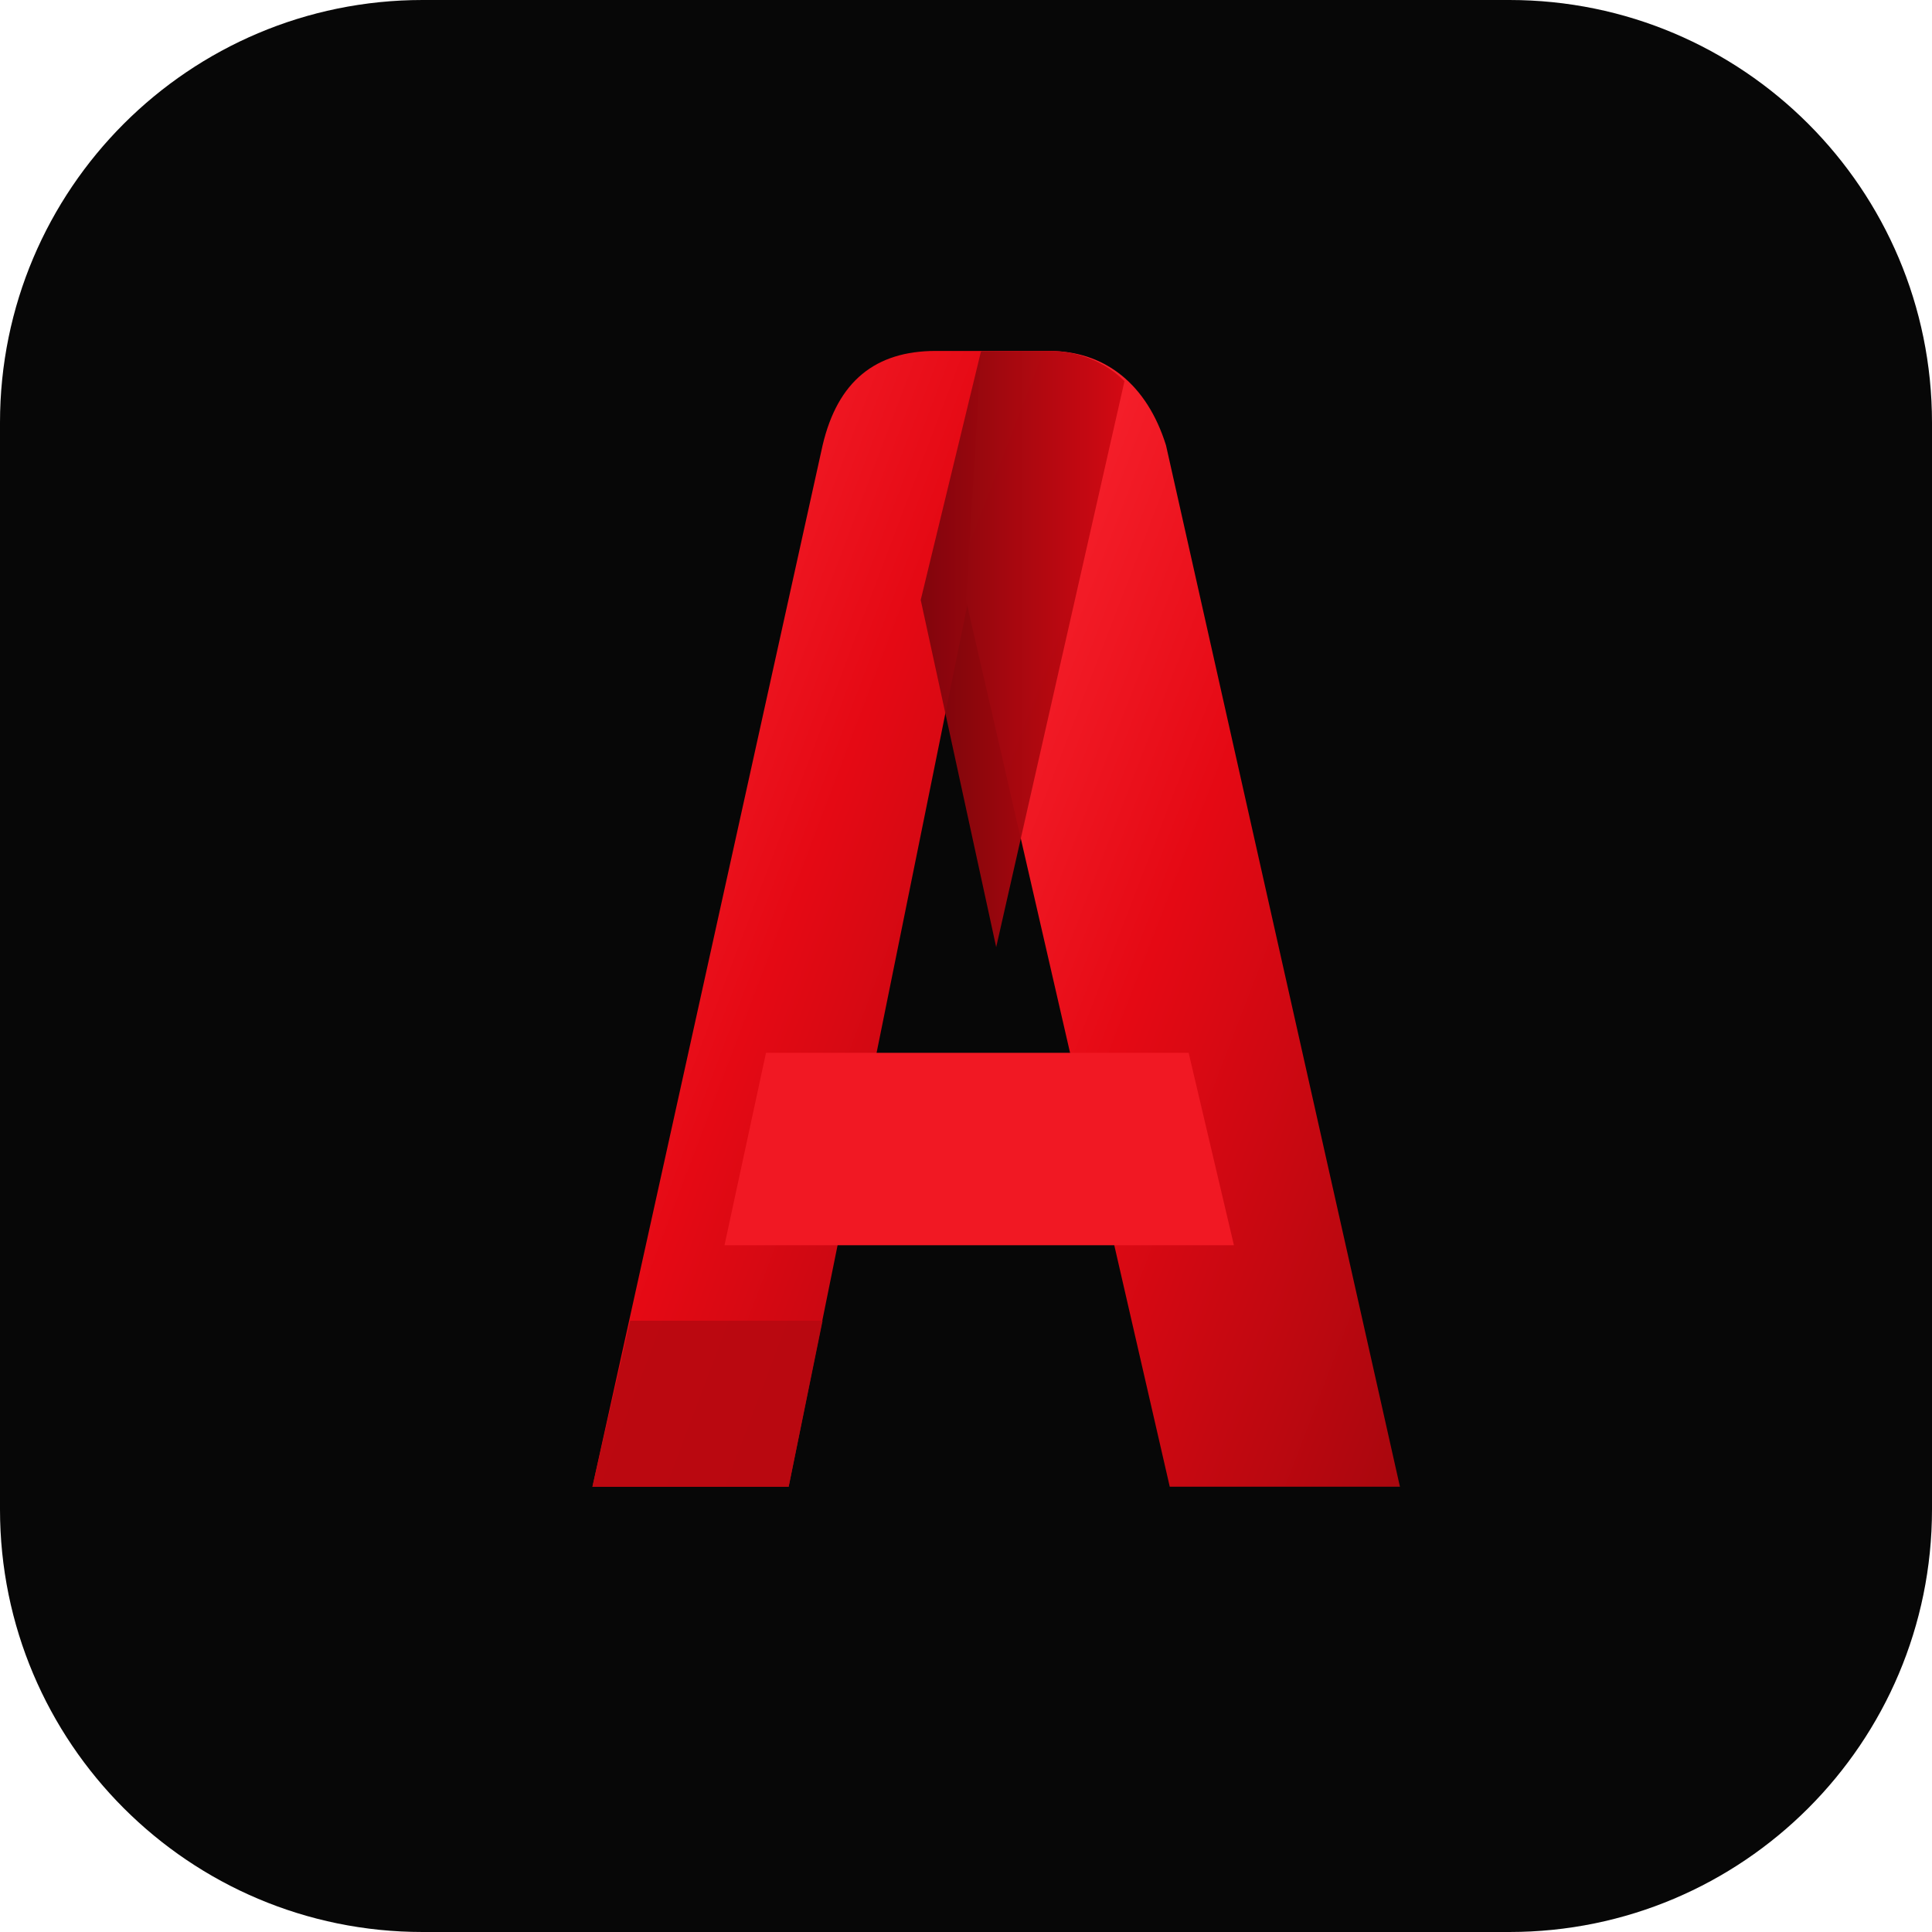
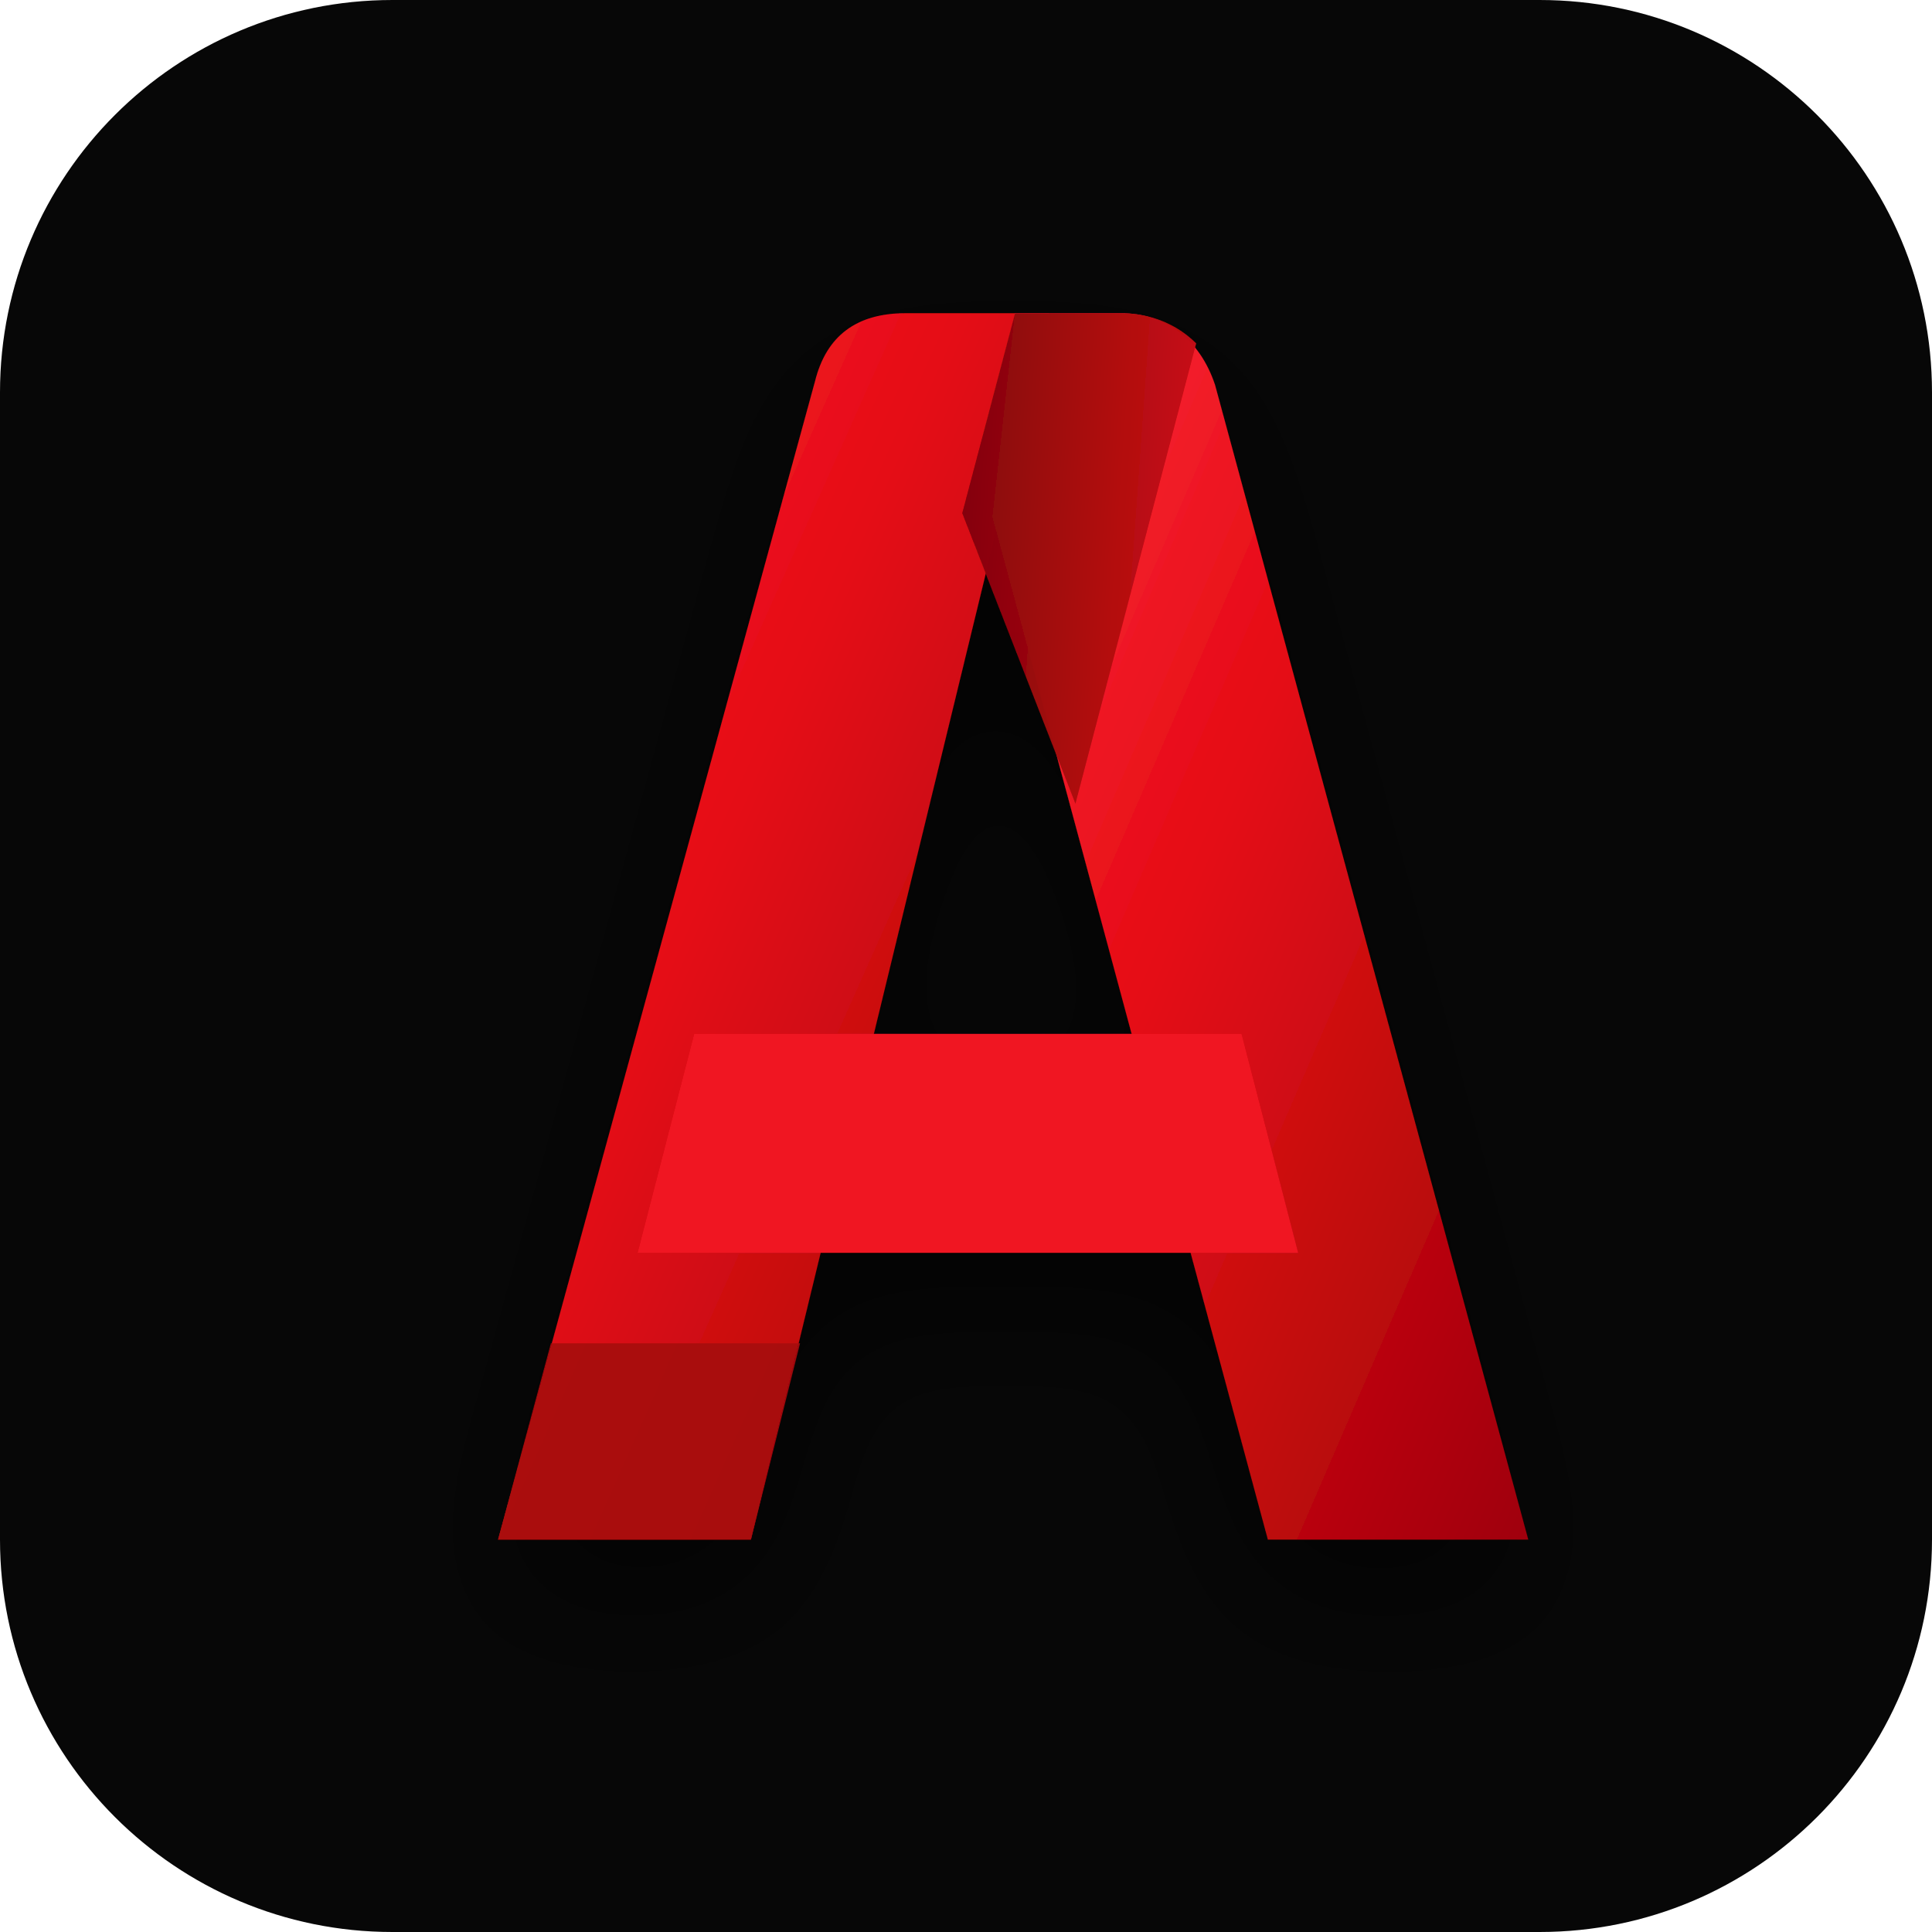
<svg xmlns="http://www.w3.org/2000/svg" viewBox="0 0 512 512" role="img" aria-label="Arunika">
  <defs>
-     <linearGradient id="r" x1="0" y1="0" x2="1" y2="1">
-       <stop offset="0" stop-color="#ff2d38" />
-       <stop offset=".48" stop-color="#e50914" />
-       <stop offset="1" stop-color="#a9070e" />
+     <linearGradient id="redA" x1="0" y1="0" x2="1" y2="1">
+       <stop offset="0" stop-color="#ff3340" />
+       <stop offset=".42" stop-color="#e50914" />
+       <stop offset="1" stop-color="#9f050c" />
    </linearGradient>
-     <linearGradient id="fold" x1="0" y1="0" x2="1" y2="0">
-       <stop offset="0" stop-color="#7d050b" />
-       <stop offset="1" stop-color="#d10812" />
+     <linearGradient id="foldA" x1="0" y1="0" x2="1" y2=".15">
+       <stop offset="0" stop-color="#7f050b" />
+       <stop offset="1" stop-color="#c60912" />
    </linearGradient>
+     <filter id="shadow" x="-30%" y="-30%" width="160%" height="160%">
+       <feDropShadow dx="0" dy="16" stdDeviation="18" flood-color="#000" flood-opacity=".55" />
+     </filter>
  </defs>
-   <rect width="512" height="512" rx="112" fill="#070707" />
-   <path d="M157 394 218 118c4-17 14-25 30-25h22l-61 301z" fill="url(#r)" />
-   <path d="M260 93h18c15 0 26 9 31 25l62 276h-61l-54-235z" fill="url(#r)" />
-   <path d="M203 279h112l12 51H192z" fill="#f11823" />
-   <path d="M244 159 260 93h18c8 0 15 3 20 8l-34 150z" fill="url(#fold)" opacity=".96" />
-   <path d="M157 394h52l9-44h-51z" fill="#b60810" opacity=".88" />
+   <rect width="512" height="512" rx="104" fill="#070707" />
+   <g filter="url(#shadow)">
+     <path d="M132 408 216 101c3-12 11-18 24-18h38L199 408Z" fill="url(#redA)" />
+     <path d="M269 83h28c12 0 21 7 25 19l83 306h-69L263 137Z" fill="url(#redA)" />
+     <path d="M184 274h145l15 58H169Z" fill="#f01824" />
+     <path d="M255 136 269 83h28c8 0 15 3 20 8l-32 122Z" fill="url(#foldA)" opacity=".98" />
+     <path d="M132 408h67l13-52h-66Z" fill="#a5070e" opacity=".9" />
+   </g>
</svg>
